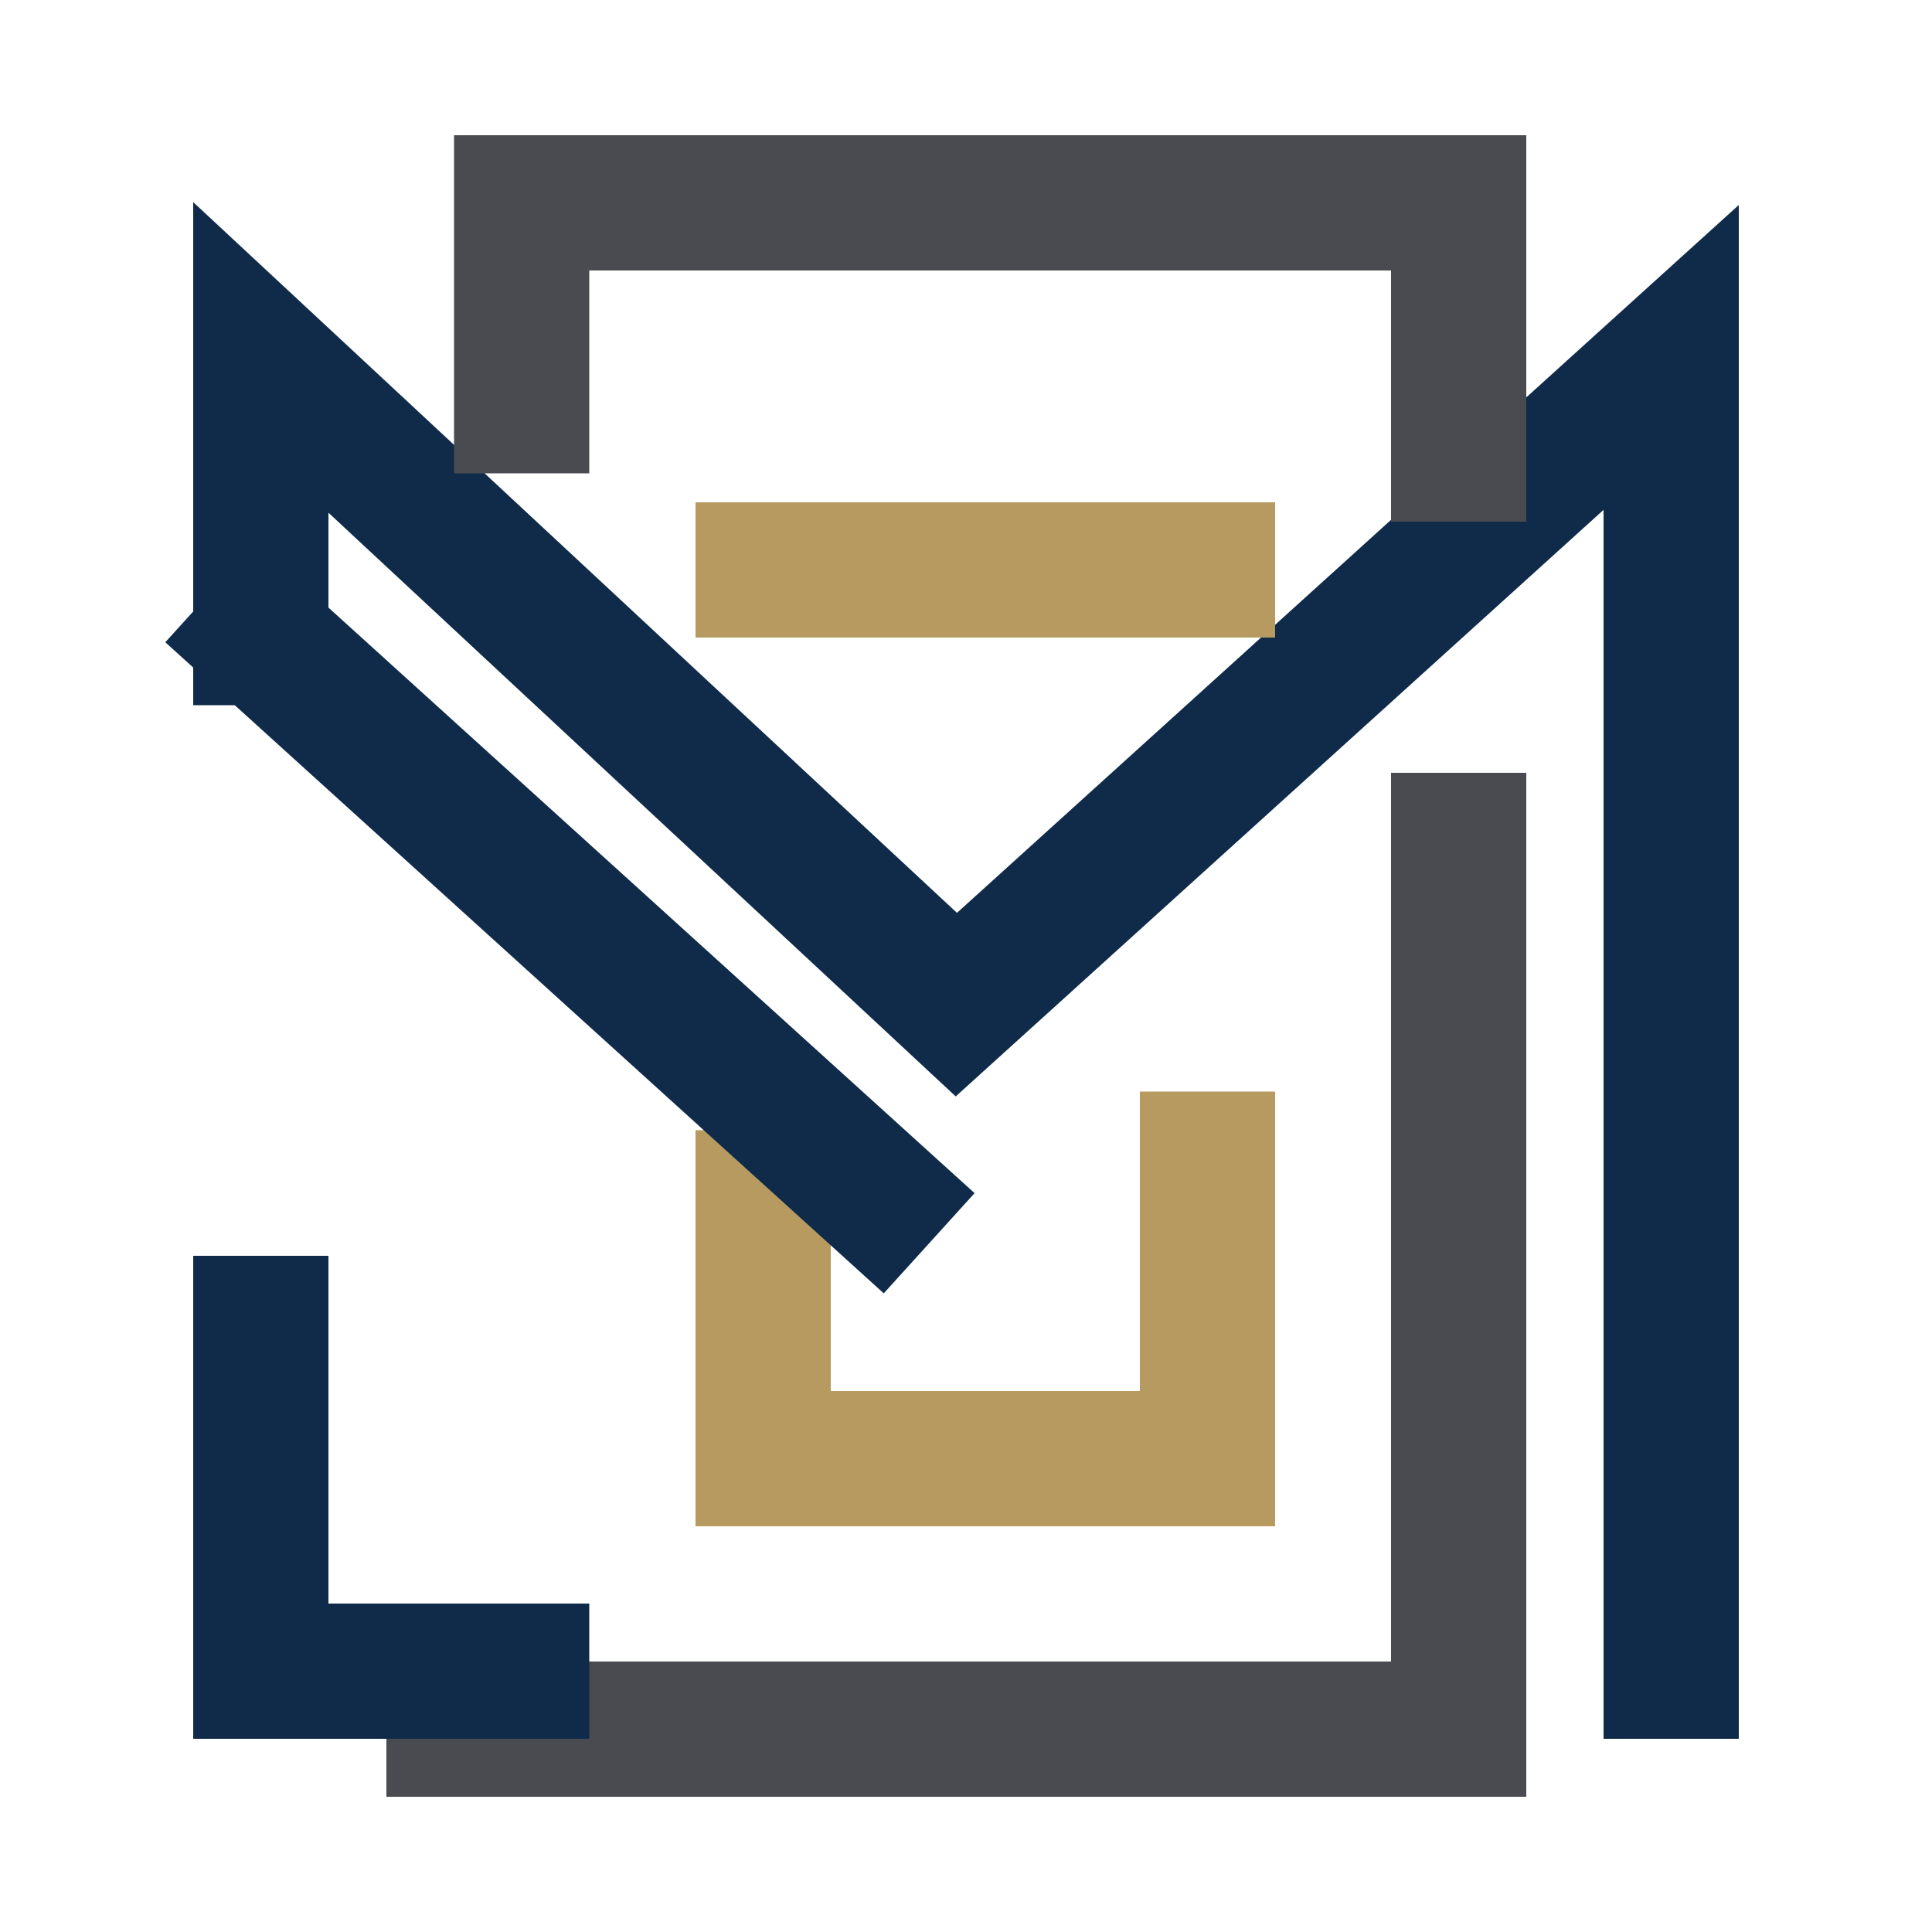
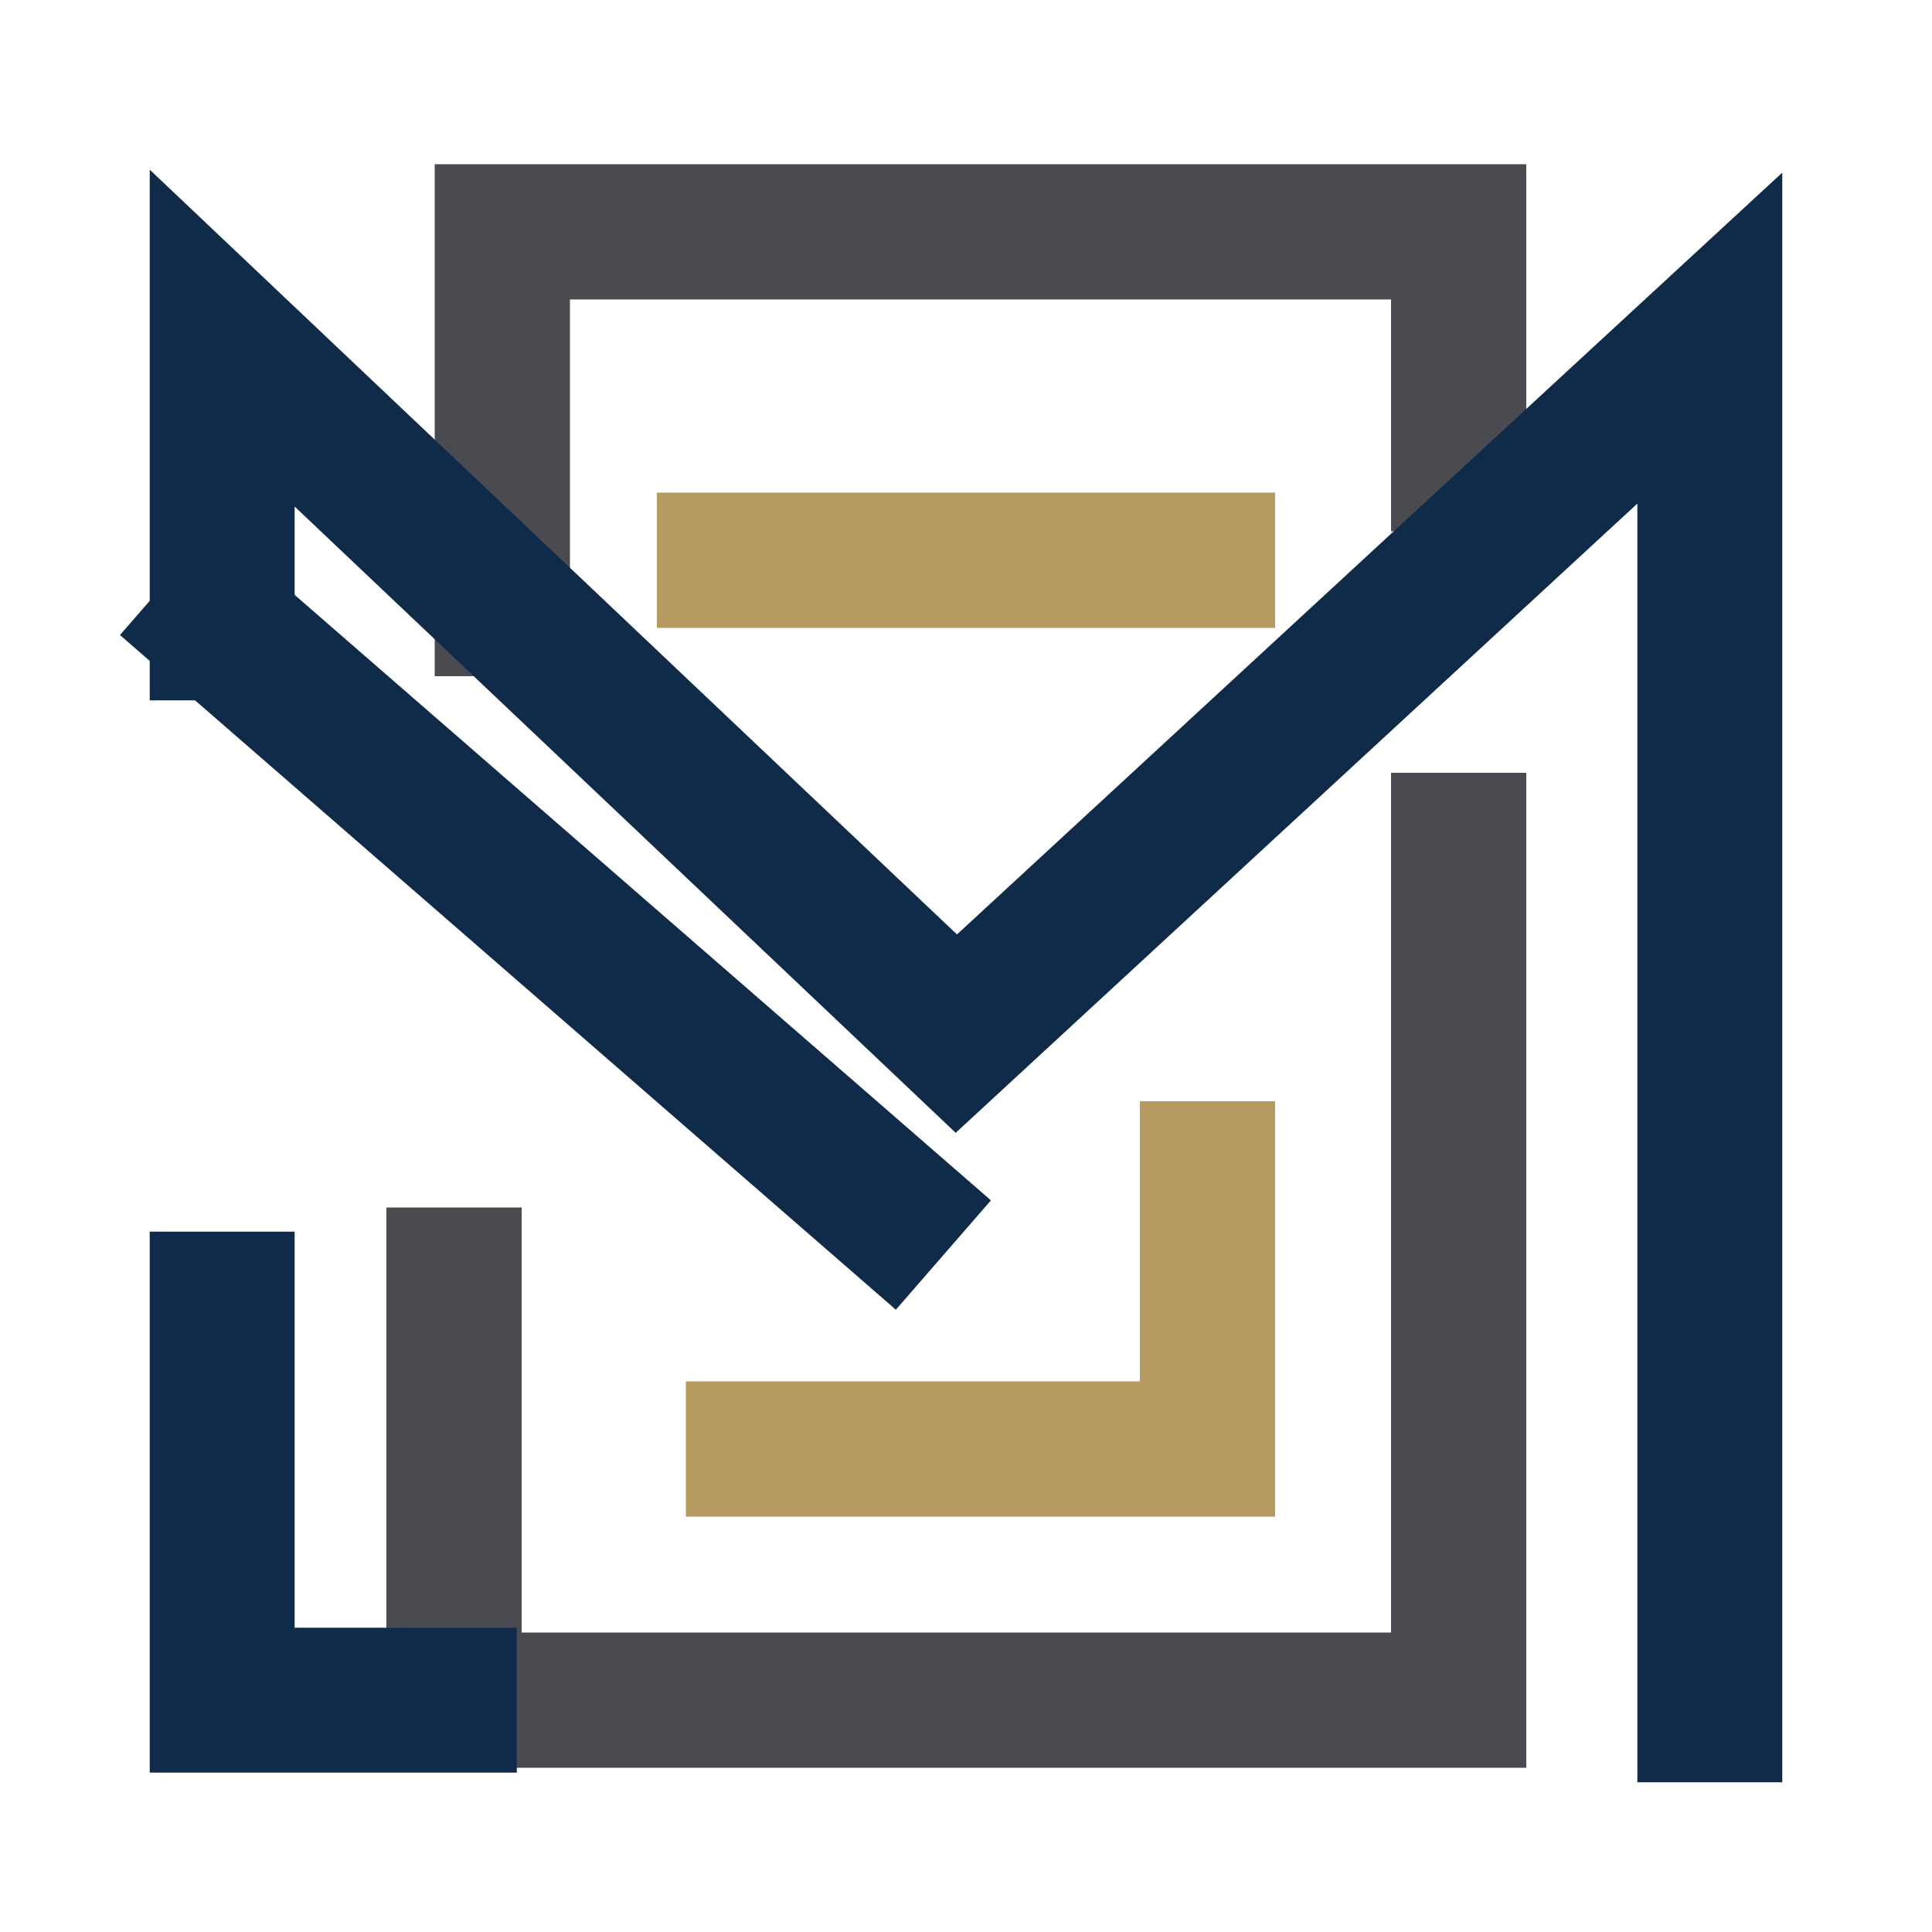
- <svg xmlns="http://www.w3.org/2000/svg" viewBox="0 0 200 200" role="img" aria-label="Monograma SM Secolo Martins">
-   <g fill="none" stroke-linecap="square" stroke-linejoin="miter" stroke-width="14">
-     <path stroke="#102B49" d="M27 66 V37 L99 104 L173 37 V173" />
-     <path stroke="#494B50" d="M54 42 V21 H151 V47 M151 87 V179 H47" />
-     <path stroke="#B69A60" d="M79 59 H125 M125 120 V151 H79 V124" />
-     <path stroke="#102B49" d="M27 137 V173 H54 M27 66 L91 124" />
+ <svg xmlns="http://www.w3.org/2000/svg" viewBox="0 0 200 200" role="img" aria-label="Monograma SM da Secolo Martins Advocacia">
+   <g fill="none" stroke-linejoin="miter" stroke-linecap="square">
+     <path d="M52 63 V24 H151 V48 M151 87 V176 H47 V132" stroke="#494B50" stroke-width="14" />
+     <path d="M23 65 V35 L99 107 L177 35 V177" stroke="#102B49" stroke-width="15" />
+     <path d="M23 135 V176 H46 M23 65 L92 125" stroke="#102B49" stroke-width="15" />
+     <path d="M75 58 H125 M125 121 V150 H78" stroke="#B69A60" stroke-width="14" />
  </g>
</svg>
